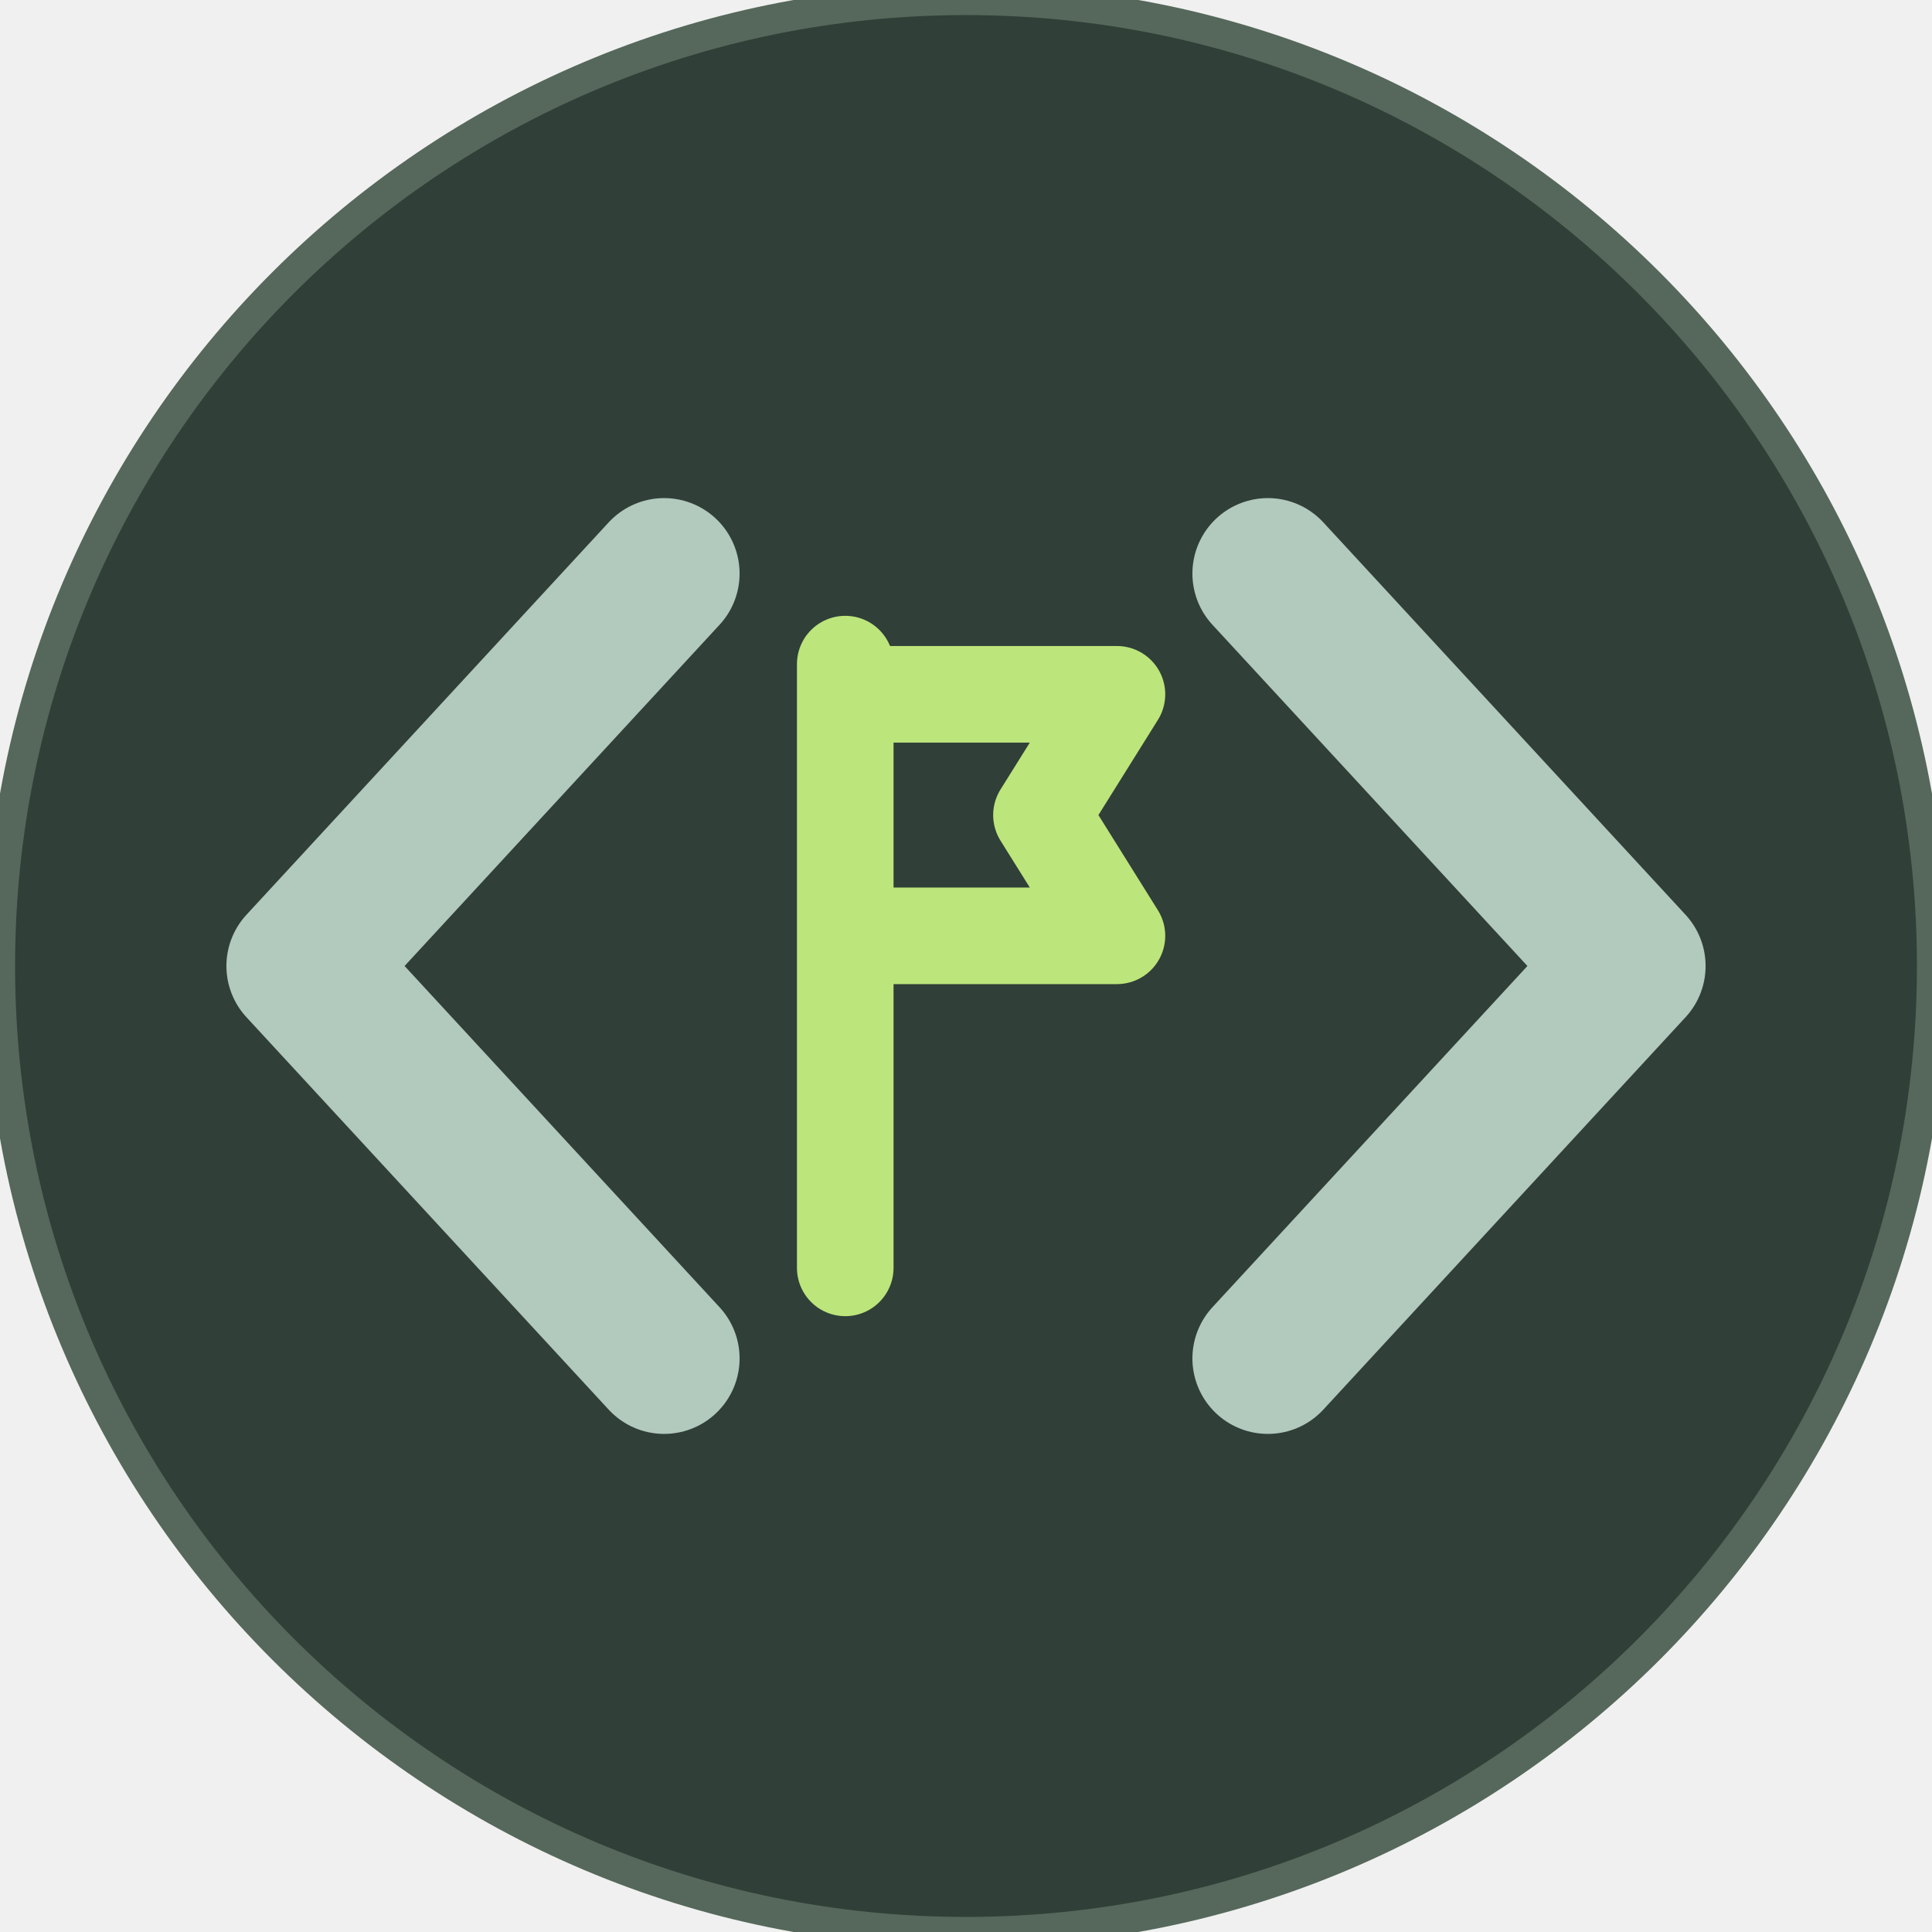
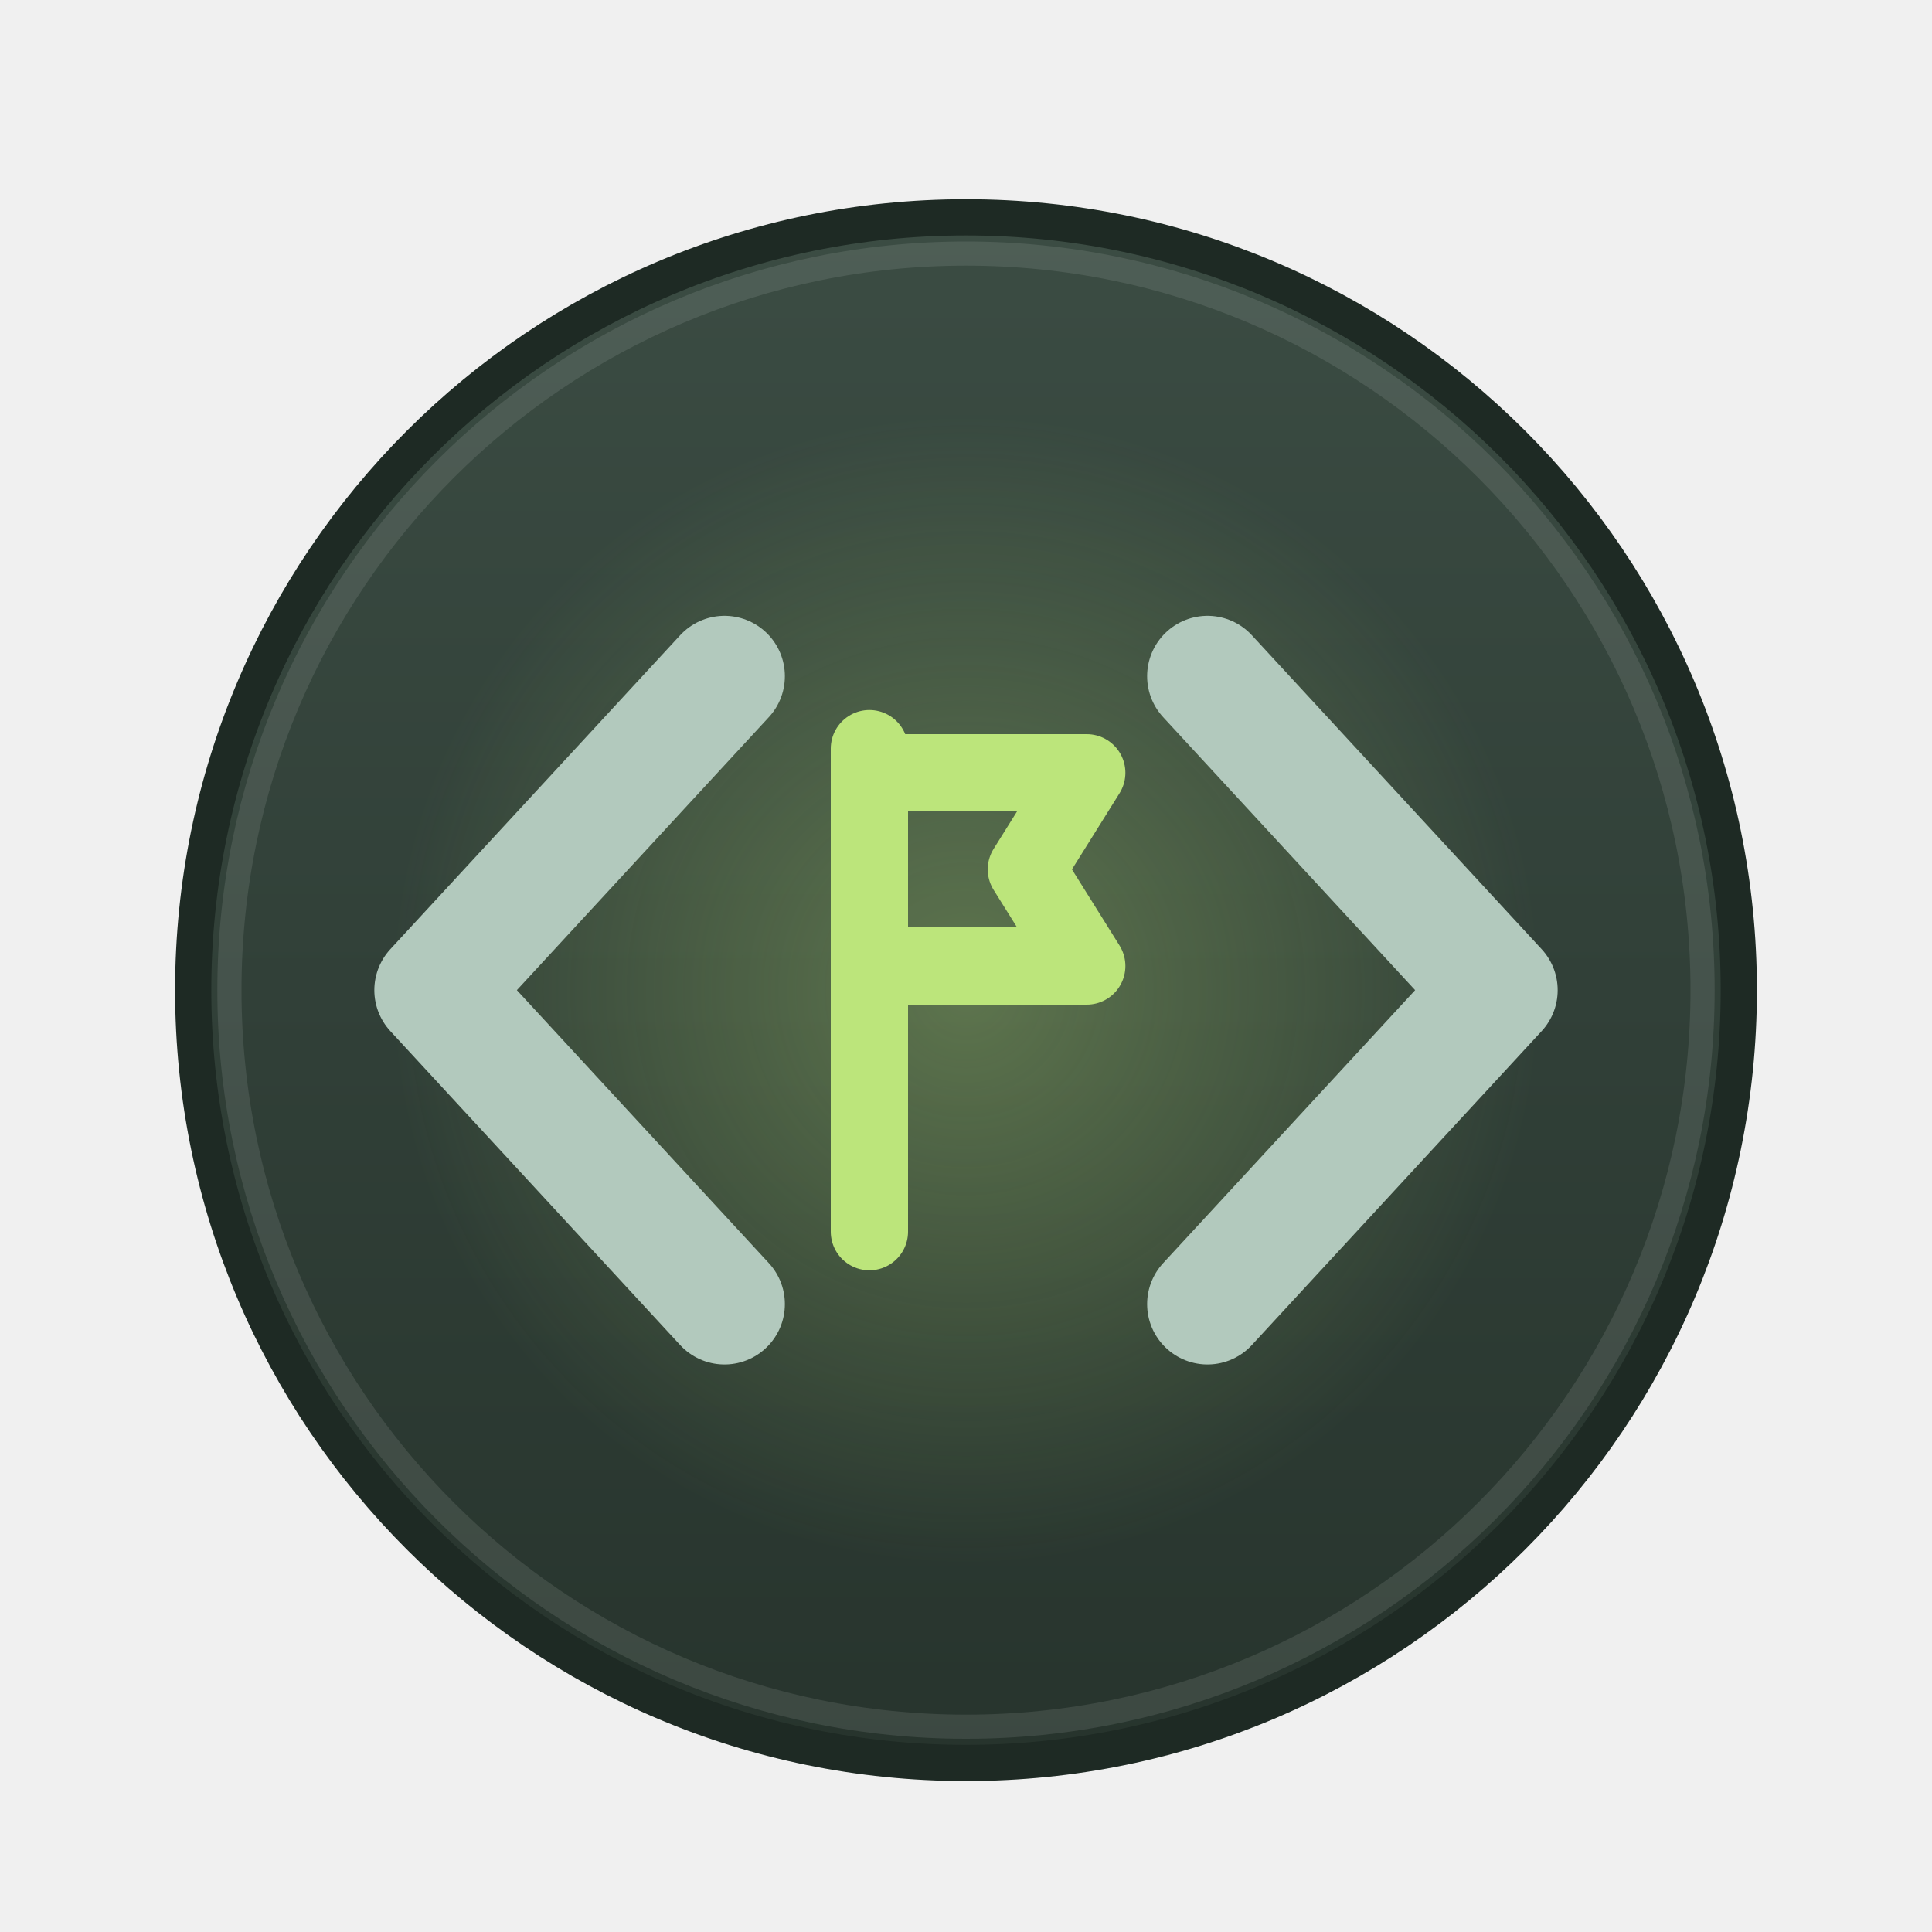
- <svg xmlns="http://www.w3.org/2000/svg" width="64" height="64" viewBox="0 0 64 64">
-   <rect id="Tile" width="64" height="64" rx="32" fill="#303F38" stroke="#55685B" stroke-width="1" />
-   <path id="Brackets" d="M22 19 10 32l12 13M42 19l12 13-12 13" fill="none" stroke="#B2C9BD" stroke-linecap="round" stroke-linejoin="round" stroke-width="5" />
-   <path d="M28 42V22m0 1h9l-2.5 4 2.5 4h-9" fill="none" stroke="#BCE57B" stroke-linecap="round" stroke-linejoin="round" stroke-width="3.2" />
+ <svg xmlns="http://www.w3.org/2000/svg" width="80" height="80" viewBox="0 0 80 80">
+   <defs>
+     <linearGradient id="enamelb10" x1="0" y1="0" x2="0" y2="1">
+       <stop offset="0" stop-color="#3B4C43" />
+       <stop offset="1" stop-color="#27342D" />
+     </linearGradient>
+     <radialGradient id="glowb10" cx="0.5" cy="0.5" r="0.5">
+       <stop offset="0" stop-color="#BCE57B" stop-opacity="0.32" />
+       <stop offset="1" stop-color="#BCE57B" stop-opacity="0" />
+     </radialGradient>
+     <linearGradient id="barb10" x1="0" y1="0" x2="0" y2="1">
+       <stop offset="0" stop-color="#D8F2A8" />
+       <stop offset="0.55" stop-color="#BCE57B" />
+     </linearGradient>
+   </defs>
+   <rect id="Tile" x="8" y="9" width="64" height="64" rx="32.0" fill="url(#enamelb10)" stroke="#1E2A24" stroke-width="1.5" />
+   <rect id="Highlight" x="9.5" y="10.5" width="61" height="61" rx="30.5" fill="none" stroke="#FFFFFF" stroke-opacity="0.10" stroke-width="1" />
+   <circle id="Glow" cx="40" cy="41" r="24" fill="url(#glowb10)" />
+   <path id="Brackets" d="M30 28 18 41l12 13M50 28l12 13-12 13" transform="translate(0 0)" fill="none" stroke="#B2C9BD" stroke-linecap="round" stroke-linejoin="round" stroke-width="5" />
+   <path id="Flag" d="M36 51V31m0 1h9l-2.5 4 2.5 4h-9" fill="none" stroke="#BCE57B" stroke-linecap="round" stroke-linejoin="round" stroke-width="3.2" />
</svg>
